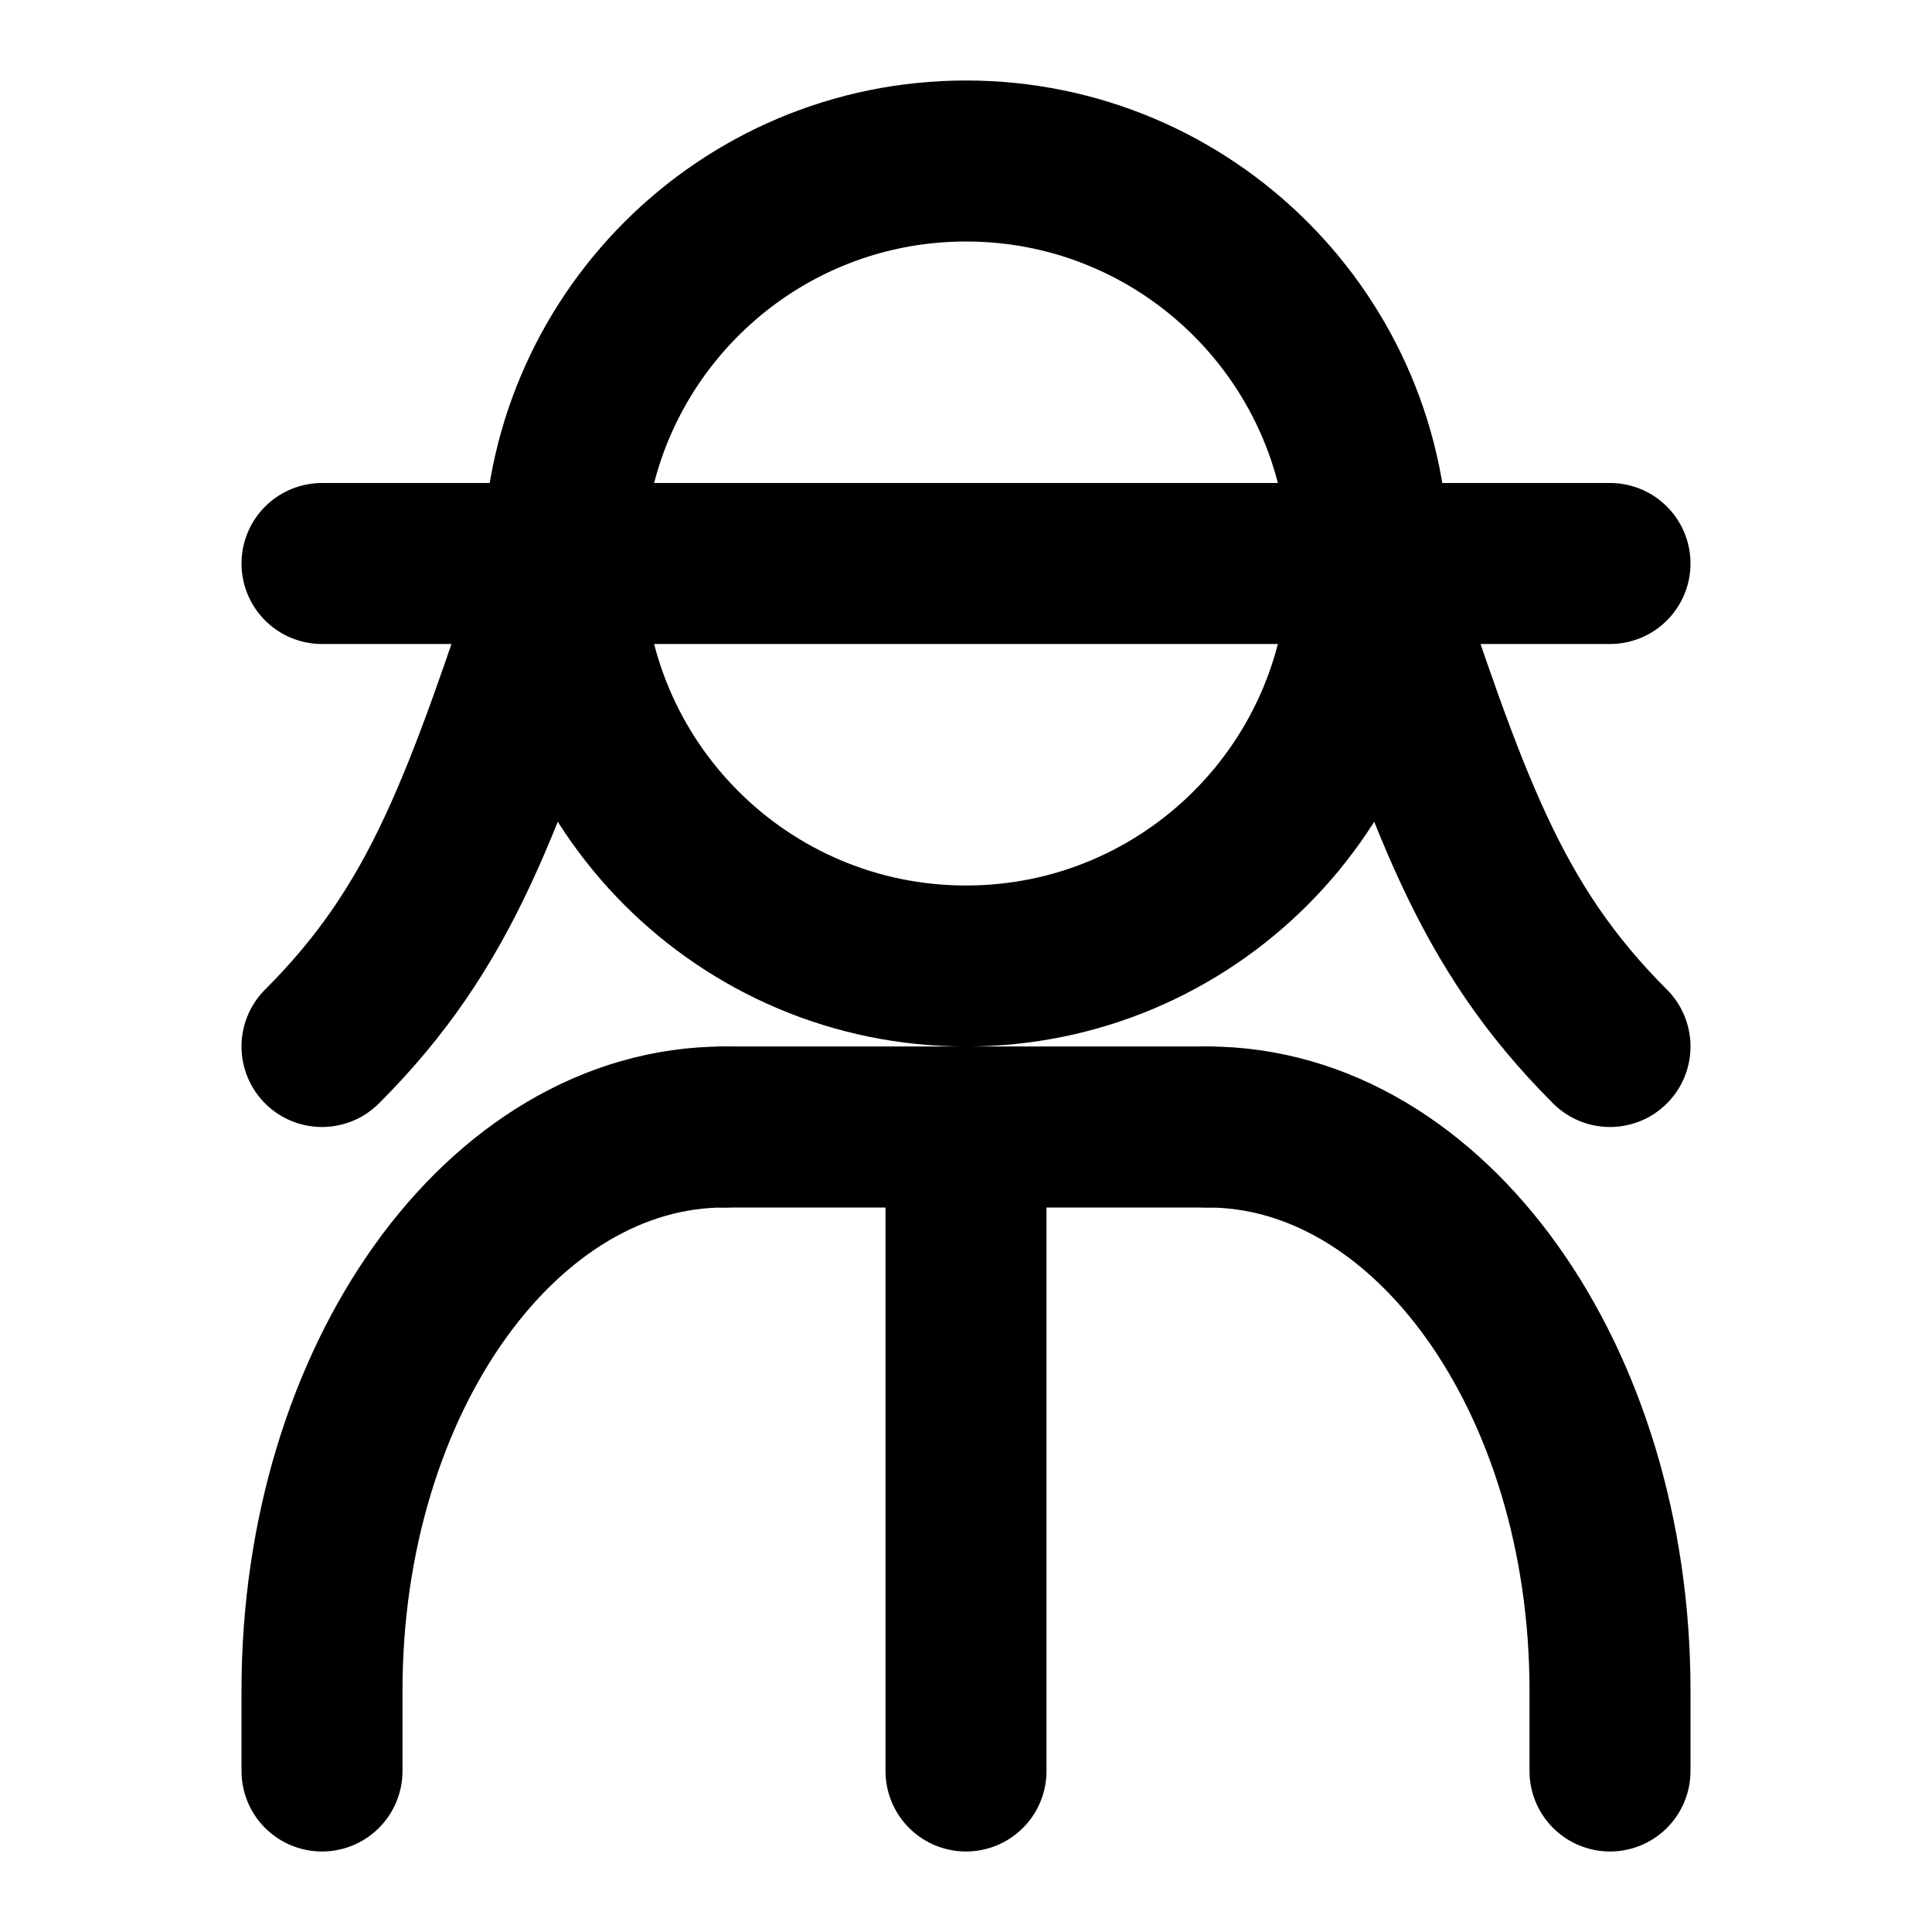
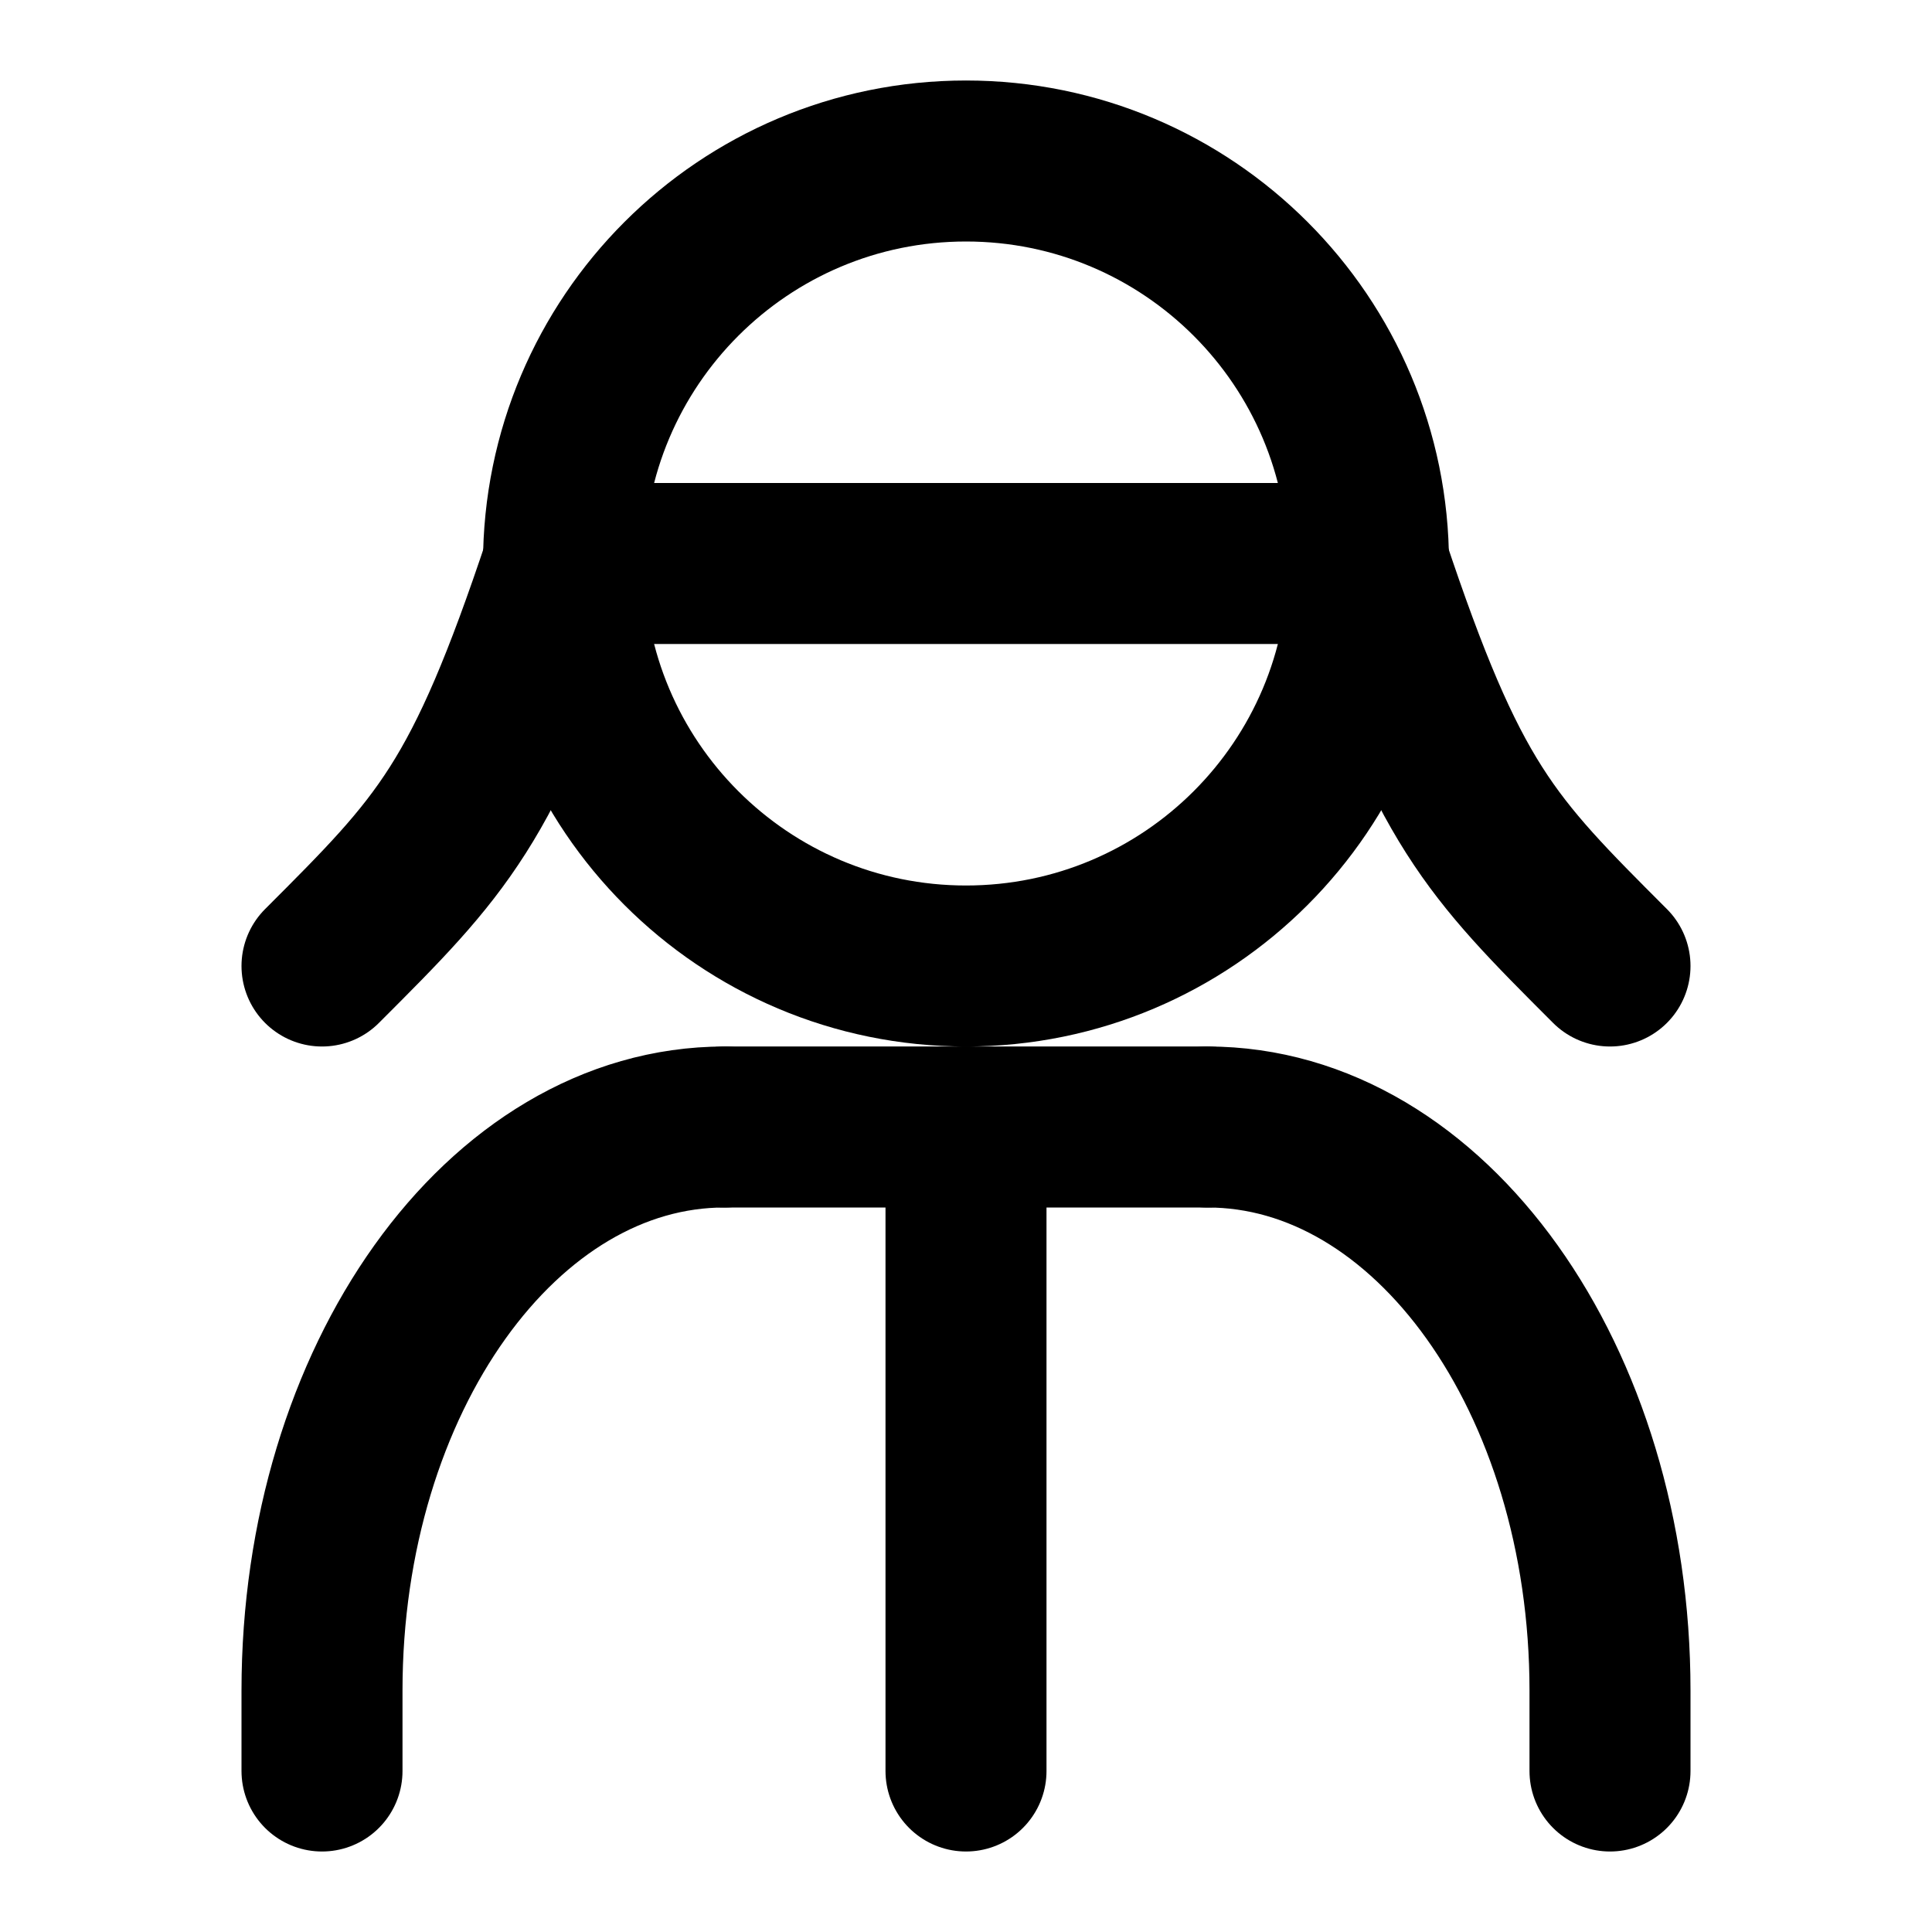
<svg xmlns="http://www.w3.org/2000/svg" width="48" height="48" viewBox="0 0 48 48" fill="none" stroke="currentColor" stroke-width="4" stroke-linecap="round" stroke-linejoin="round">
  <path id="head" d="M14 14A10 10 0 0 1 34 14A10 10 0 0 1 14 14Z" />
-   <path id="brim" d="M8 14L14 14L34 14L40 14" />
-   <path id="drape-left" d="M14 14C12 20 11 23 8 26" />
-   <path id="drape-right" d="M34 14C36 20 37 23 40 26" />
+   <path id="brim" d="M14 14L14 14L34 14L34 14" />
+   <path id="drape-left" d="M14 14C12 20 11 21 8 24" />
+   <path id="drape-right" d="M34 14C36 20 37 21 40 24" />
  <path id="body-left" d="M8 44L8 42A10 14 0 0 1 18 28" />
  <path id="body-top" d="M18 28L24 28" />
  <path id="body-top-right" d="M24 28L30 28" />
  <path id="body-right" d="M30 28A10 14 0 0 1 40 42L40 44" />
  <path id="body-placket" d="M24 28L24 44" />
</svg>
